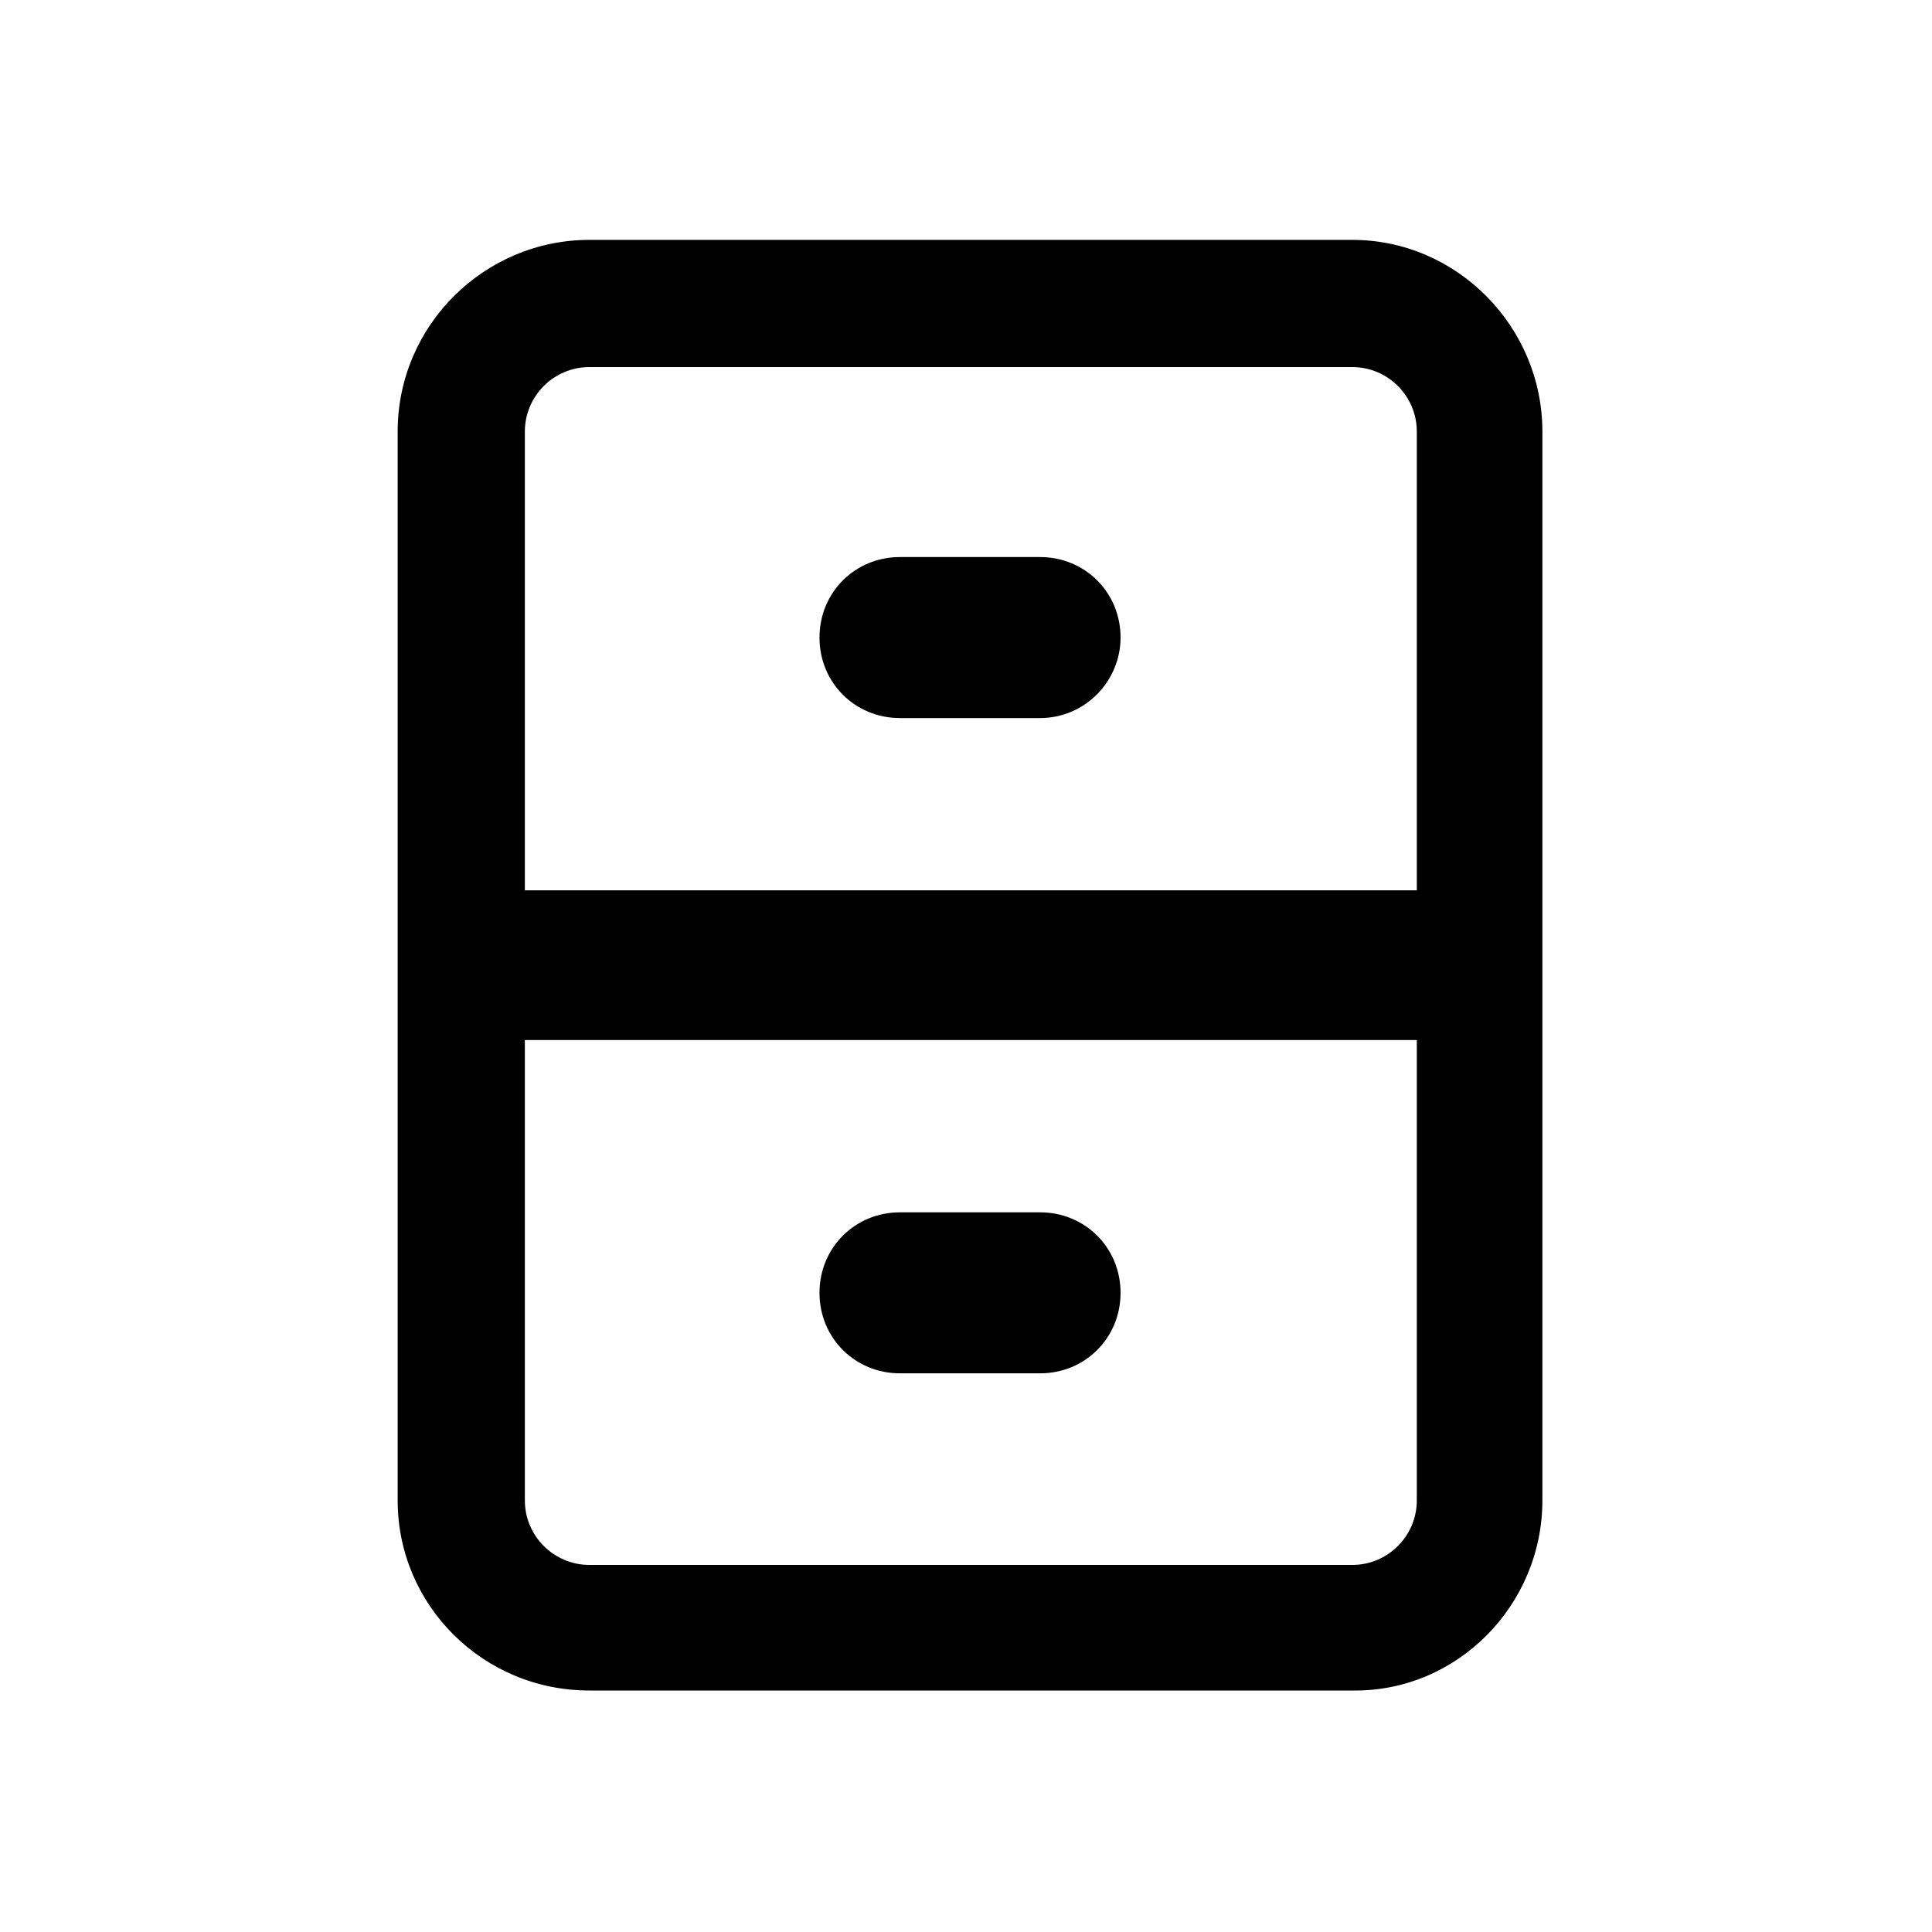
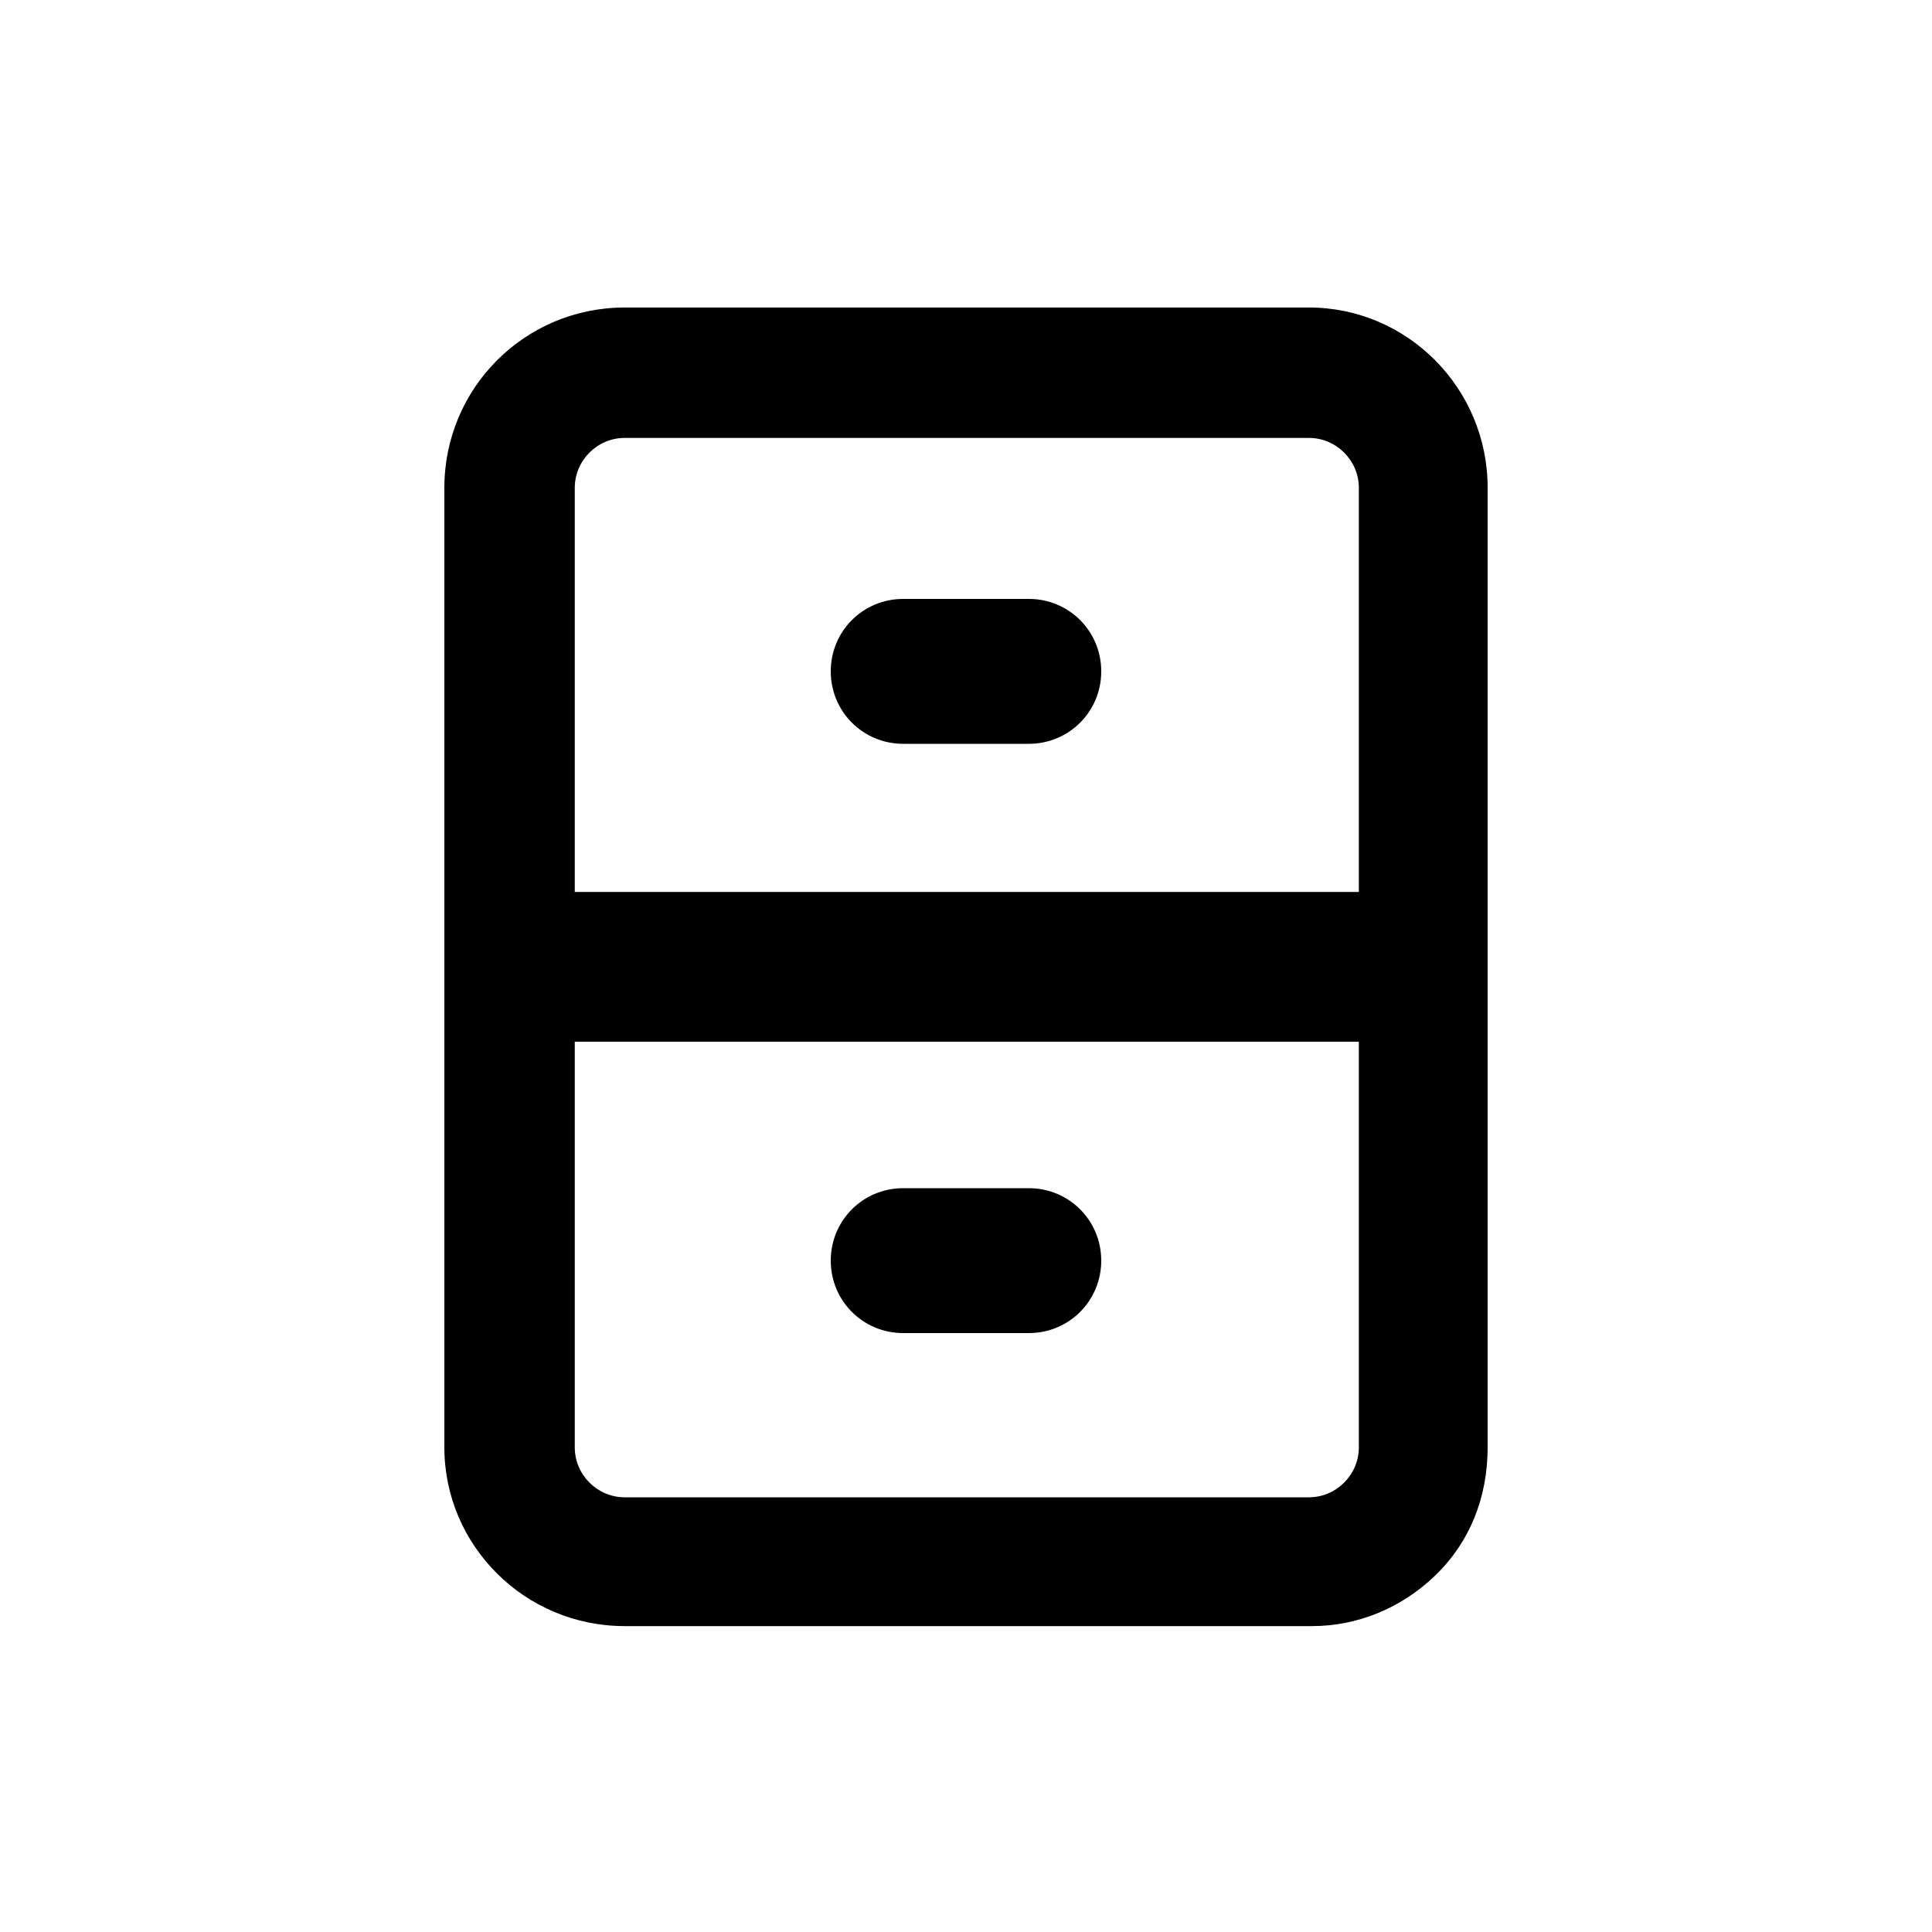
<svg xmlns="http://www.w3.org/2000/svg" version="1.1" id="system-file-manager_x5F_alt" x="0px" y="0px" viewBox="0 0 120 120" style="enable-background:new 0 0 120 120;" xml:space="preserve">
  <style type="text/css">
	.st0{fill:none;}
</style>
  <rect id="BG" class="st0" width="120" height="120" />
  <g>
-     <path d="M84,14.9H36.6c-6.5,0-11.9,5.3-11.9,11.9v66.4c0,6.5,5.3,11.8,11.9,11.8H84c6.5,0.1,11.8-5.3,11.8-11.8V26.8   C95.8,20.3,90.5,14.9,84,14.9z M36.6,22.8H38h17.6h9.3h17.6H84c2.2,0,4,1.8,4,4v28.5H32.6V26.8C32.6,24.6,34.4,22.8,36.6,22.8z    M84,97.2h-1.5H64.9h-9.3H38h-1.4c-2.2,0-4-1.8-4-4V64.6H88v28.6C88,95.4,86.2,97.2,84,97.2z" />
-     <path d="M64.6,44.6h-8.7c-2.8,0-5-2.2-5-5v0c0-2.8,2.2-5,5-5h8.7c2.8,0,5,2.2,5,5v0C69.6,42.3,67.4,44.6,64.6,44.6z" />
-     <path d="M64.6,85.3h-8.7c-2.8,0-5-2.2-5-5v0c0-2.8,2.2-5,5-5h8.7c2.8,0,5,2.2,5,5v0C69.6,83.1,67.4,85.3,64.6,85.3z" />
+     <path d="M81.3,19.1H38.8c-6.2,0-11.2,5-11.2,11.2v59.6c0,6.1,5,11.1,11.2,11.1h42.5c0.1,0,0.1,0,0.2,0c2.8,0,5.5-1.1,7.6-3.1   c2.2-2.1,3.3-4.9,3.3-8V30.3C92.4,24.1,87.4,19.1,81.3,19.1z M35.7,64.7h48.7v25.2c0,1.7-1.4,3.1-3.1,3.1H38.8   c-1.7,0-3.1-1.4-3.1-3.1V64.7z M38.8,27.2h42.5c1.7,0,3.1,1.4,3.1,3.1v25.1H35.7V30.3C35.7,28.6,37.1,27.2,38.8,27.2z" />
+     <path d="M63.9,46.2h-7.8c-2.5,0-4.5-2-4.5-4.5v0c0-2.5,2-4.5,4.5-4.5h7.8c2.5,0,4.5,2,4.5,4.5v0C68.4,44.2,66.4,46.2,63.9,46.2z" />
+     <path d="M63.9,82.8h-7.8c-2.5,0-4.5-2-4.5-4.5v0c0-2.5,2-4.5,4.5-4.5h7.8c2.5,0,4.5,2,4.5,4.5v0C68.4,80.8,66.4,82.8,63.9,82.8z" />
  </g>
</svg>
